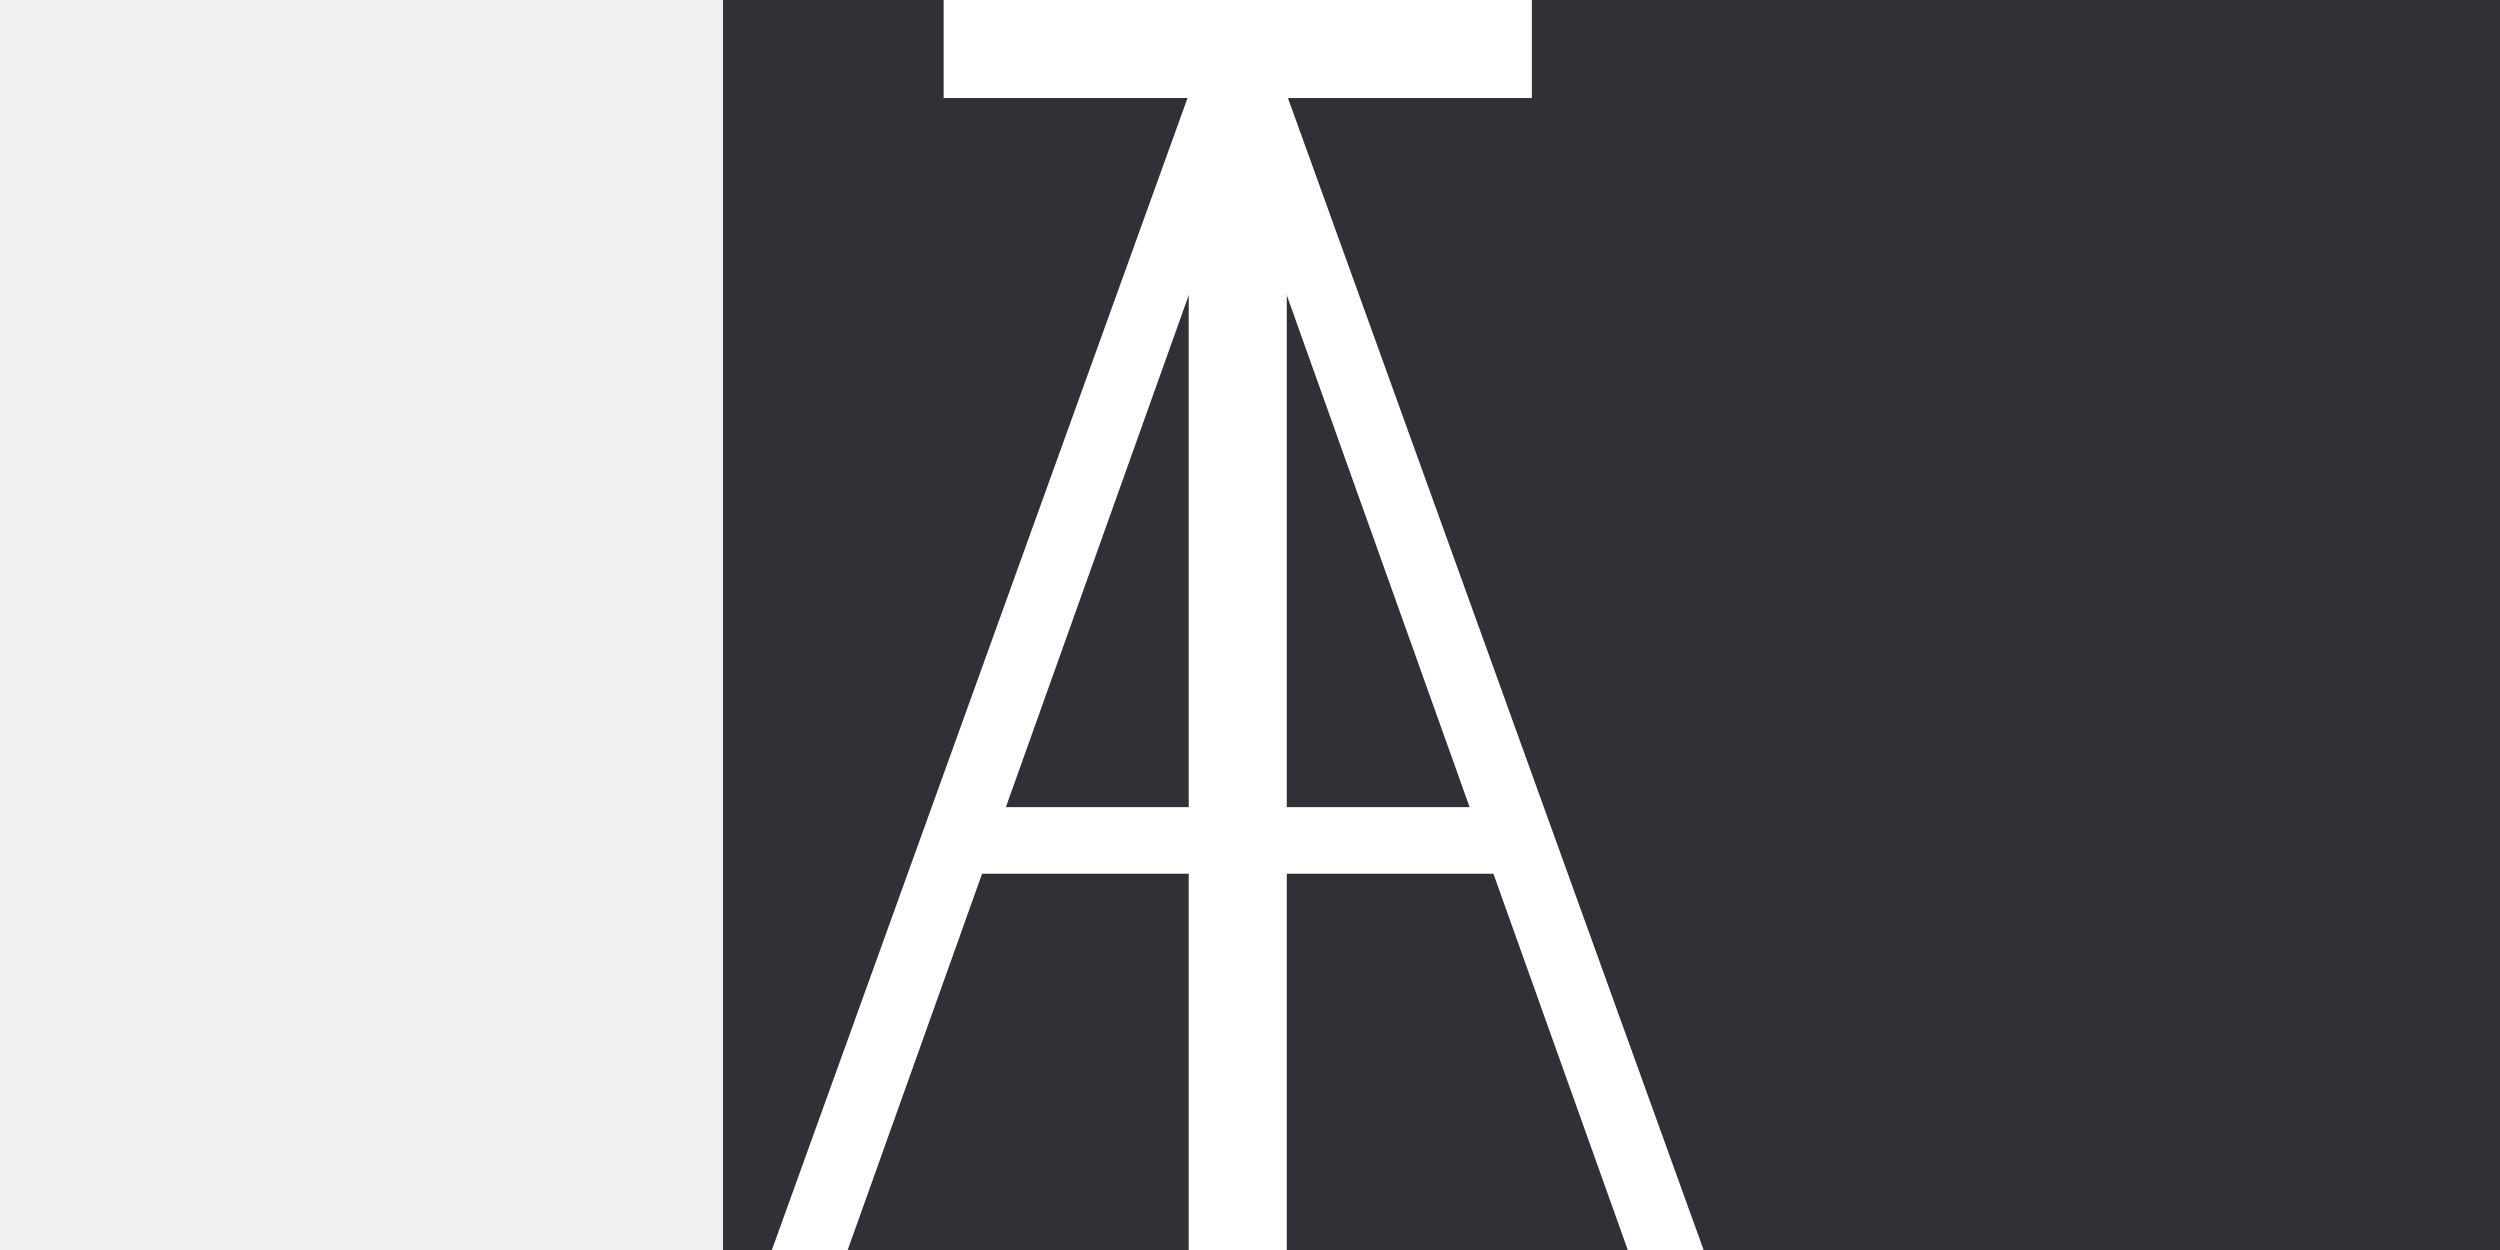
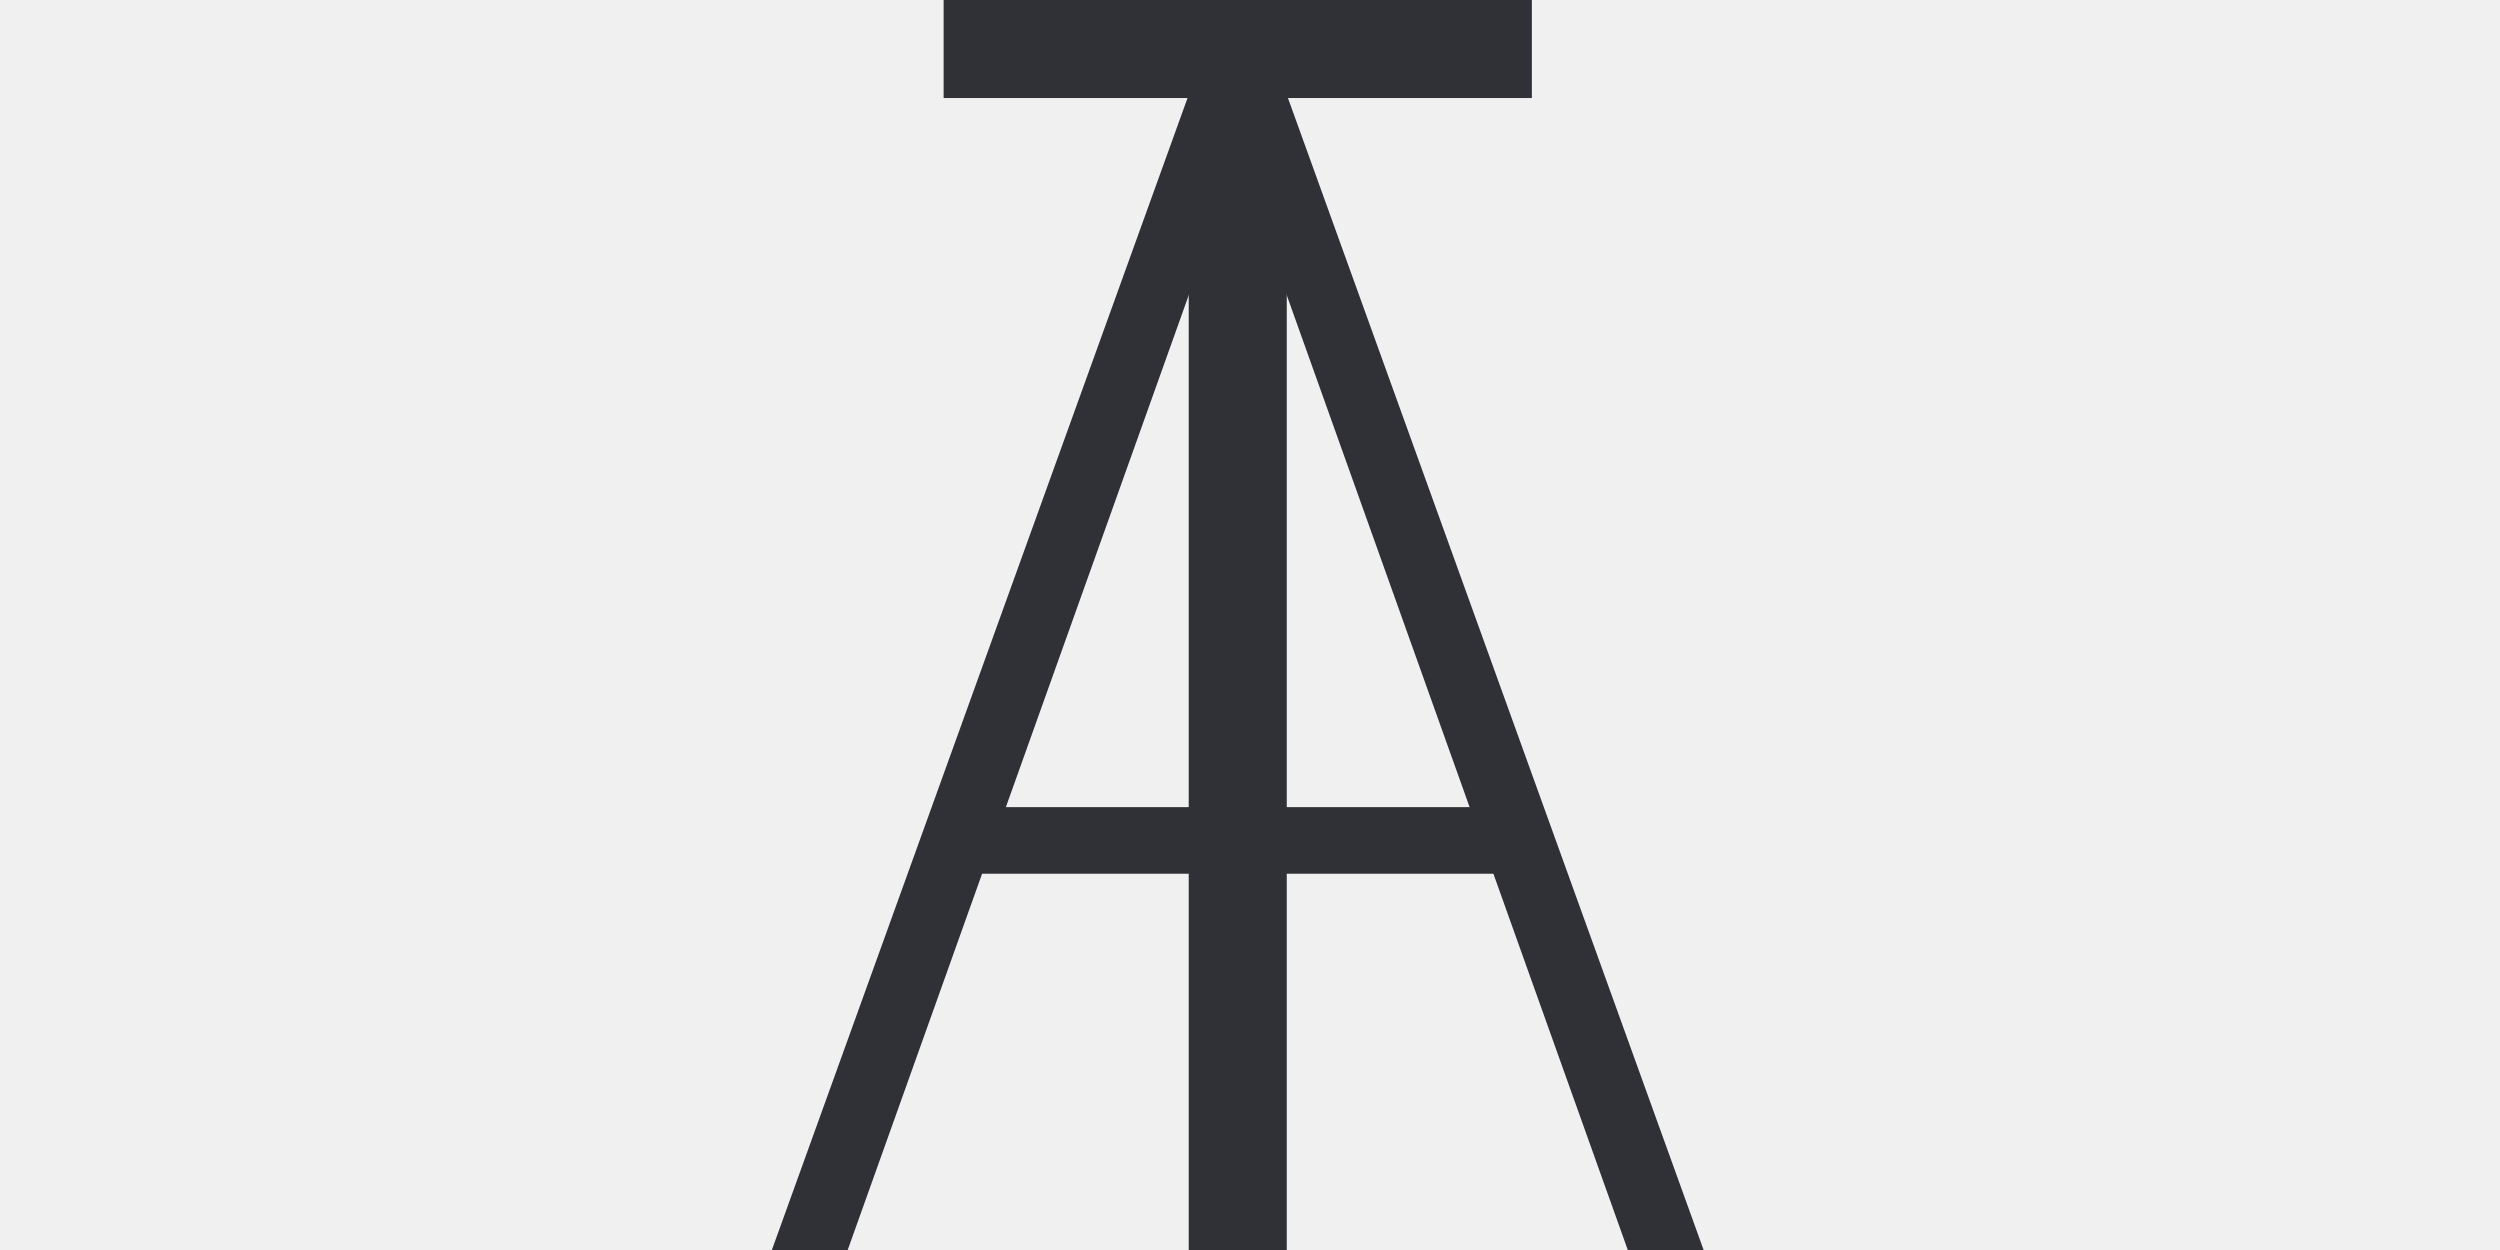
<svg xmlns="http://www.w3.org/2000/svg" width="1200" height="600" viewBox="0 0 43 51" fill="none">
-   <rect x="0" y="0" width="1200" height="600" fill="#303136" />
-   <path d="M5.086 51H1.992L19.312 3H22.688L40.008 51H36.914L21.117 6.773H20.883L5.086 51ZM9.469 32.93H32.531V35.648H9.469V32.93Z" fill="white" />
-   <rect x="19" y="3" width="4" height="48" fill="white" />
-   <rect x="33" width="4" height="24" transform="rotate(90 33 0)" fill="white" />
+   <path d="M5.086 51H1.992L19.312 3H22.688L40.008 51H36.914L21.117 6.773H20.883L5.086 51ZM9.469 32.93H32.531V35.648H9.469V32.93Z" fill="#303136" />
+   <rect x="19" y="3" width="4" height="48" fill="#303136" />
+   <rect x="33" width="4" height="24" transform="rotate(90 33 0)" fill="#303136" />
</svg>
